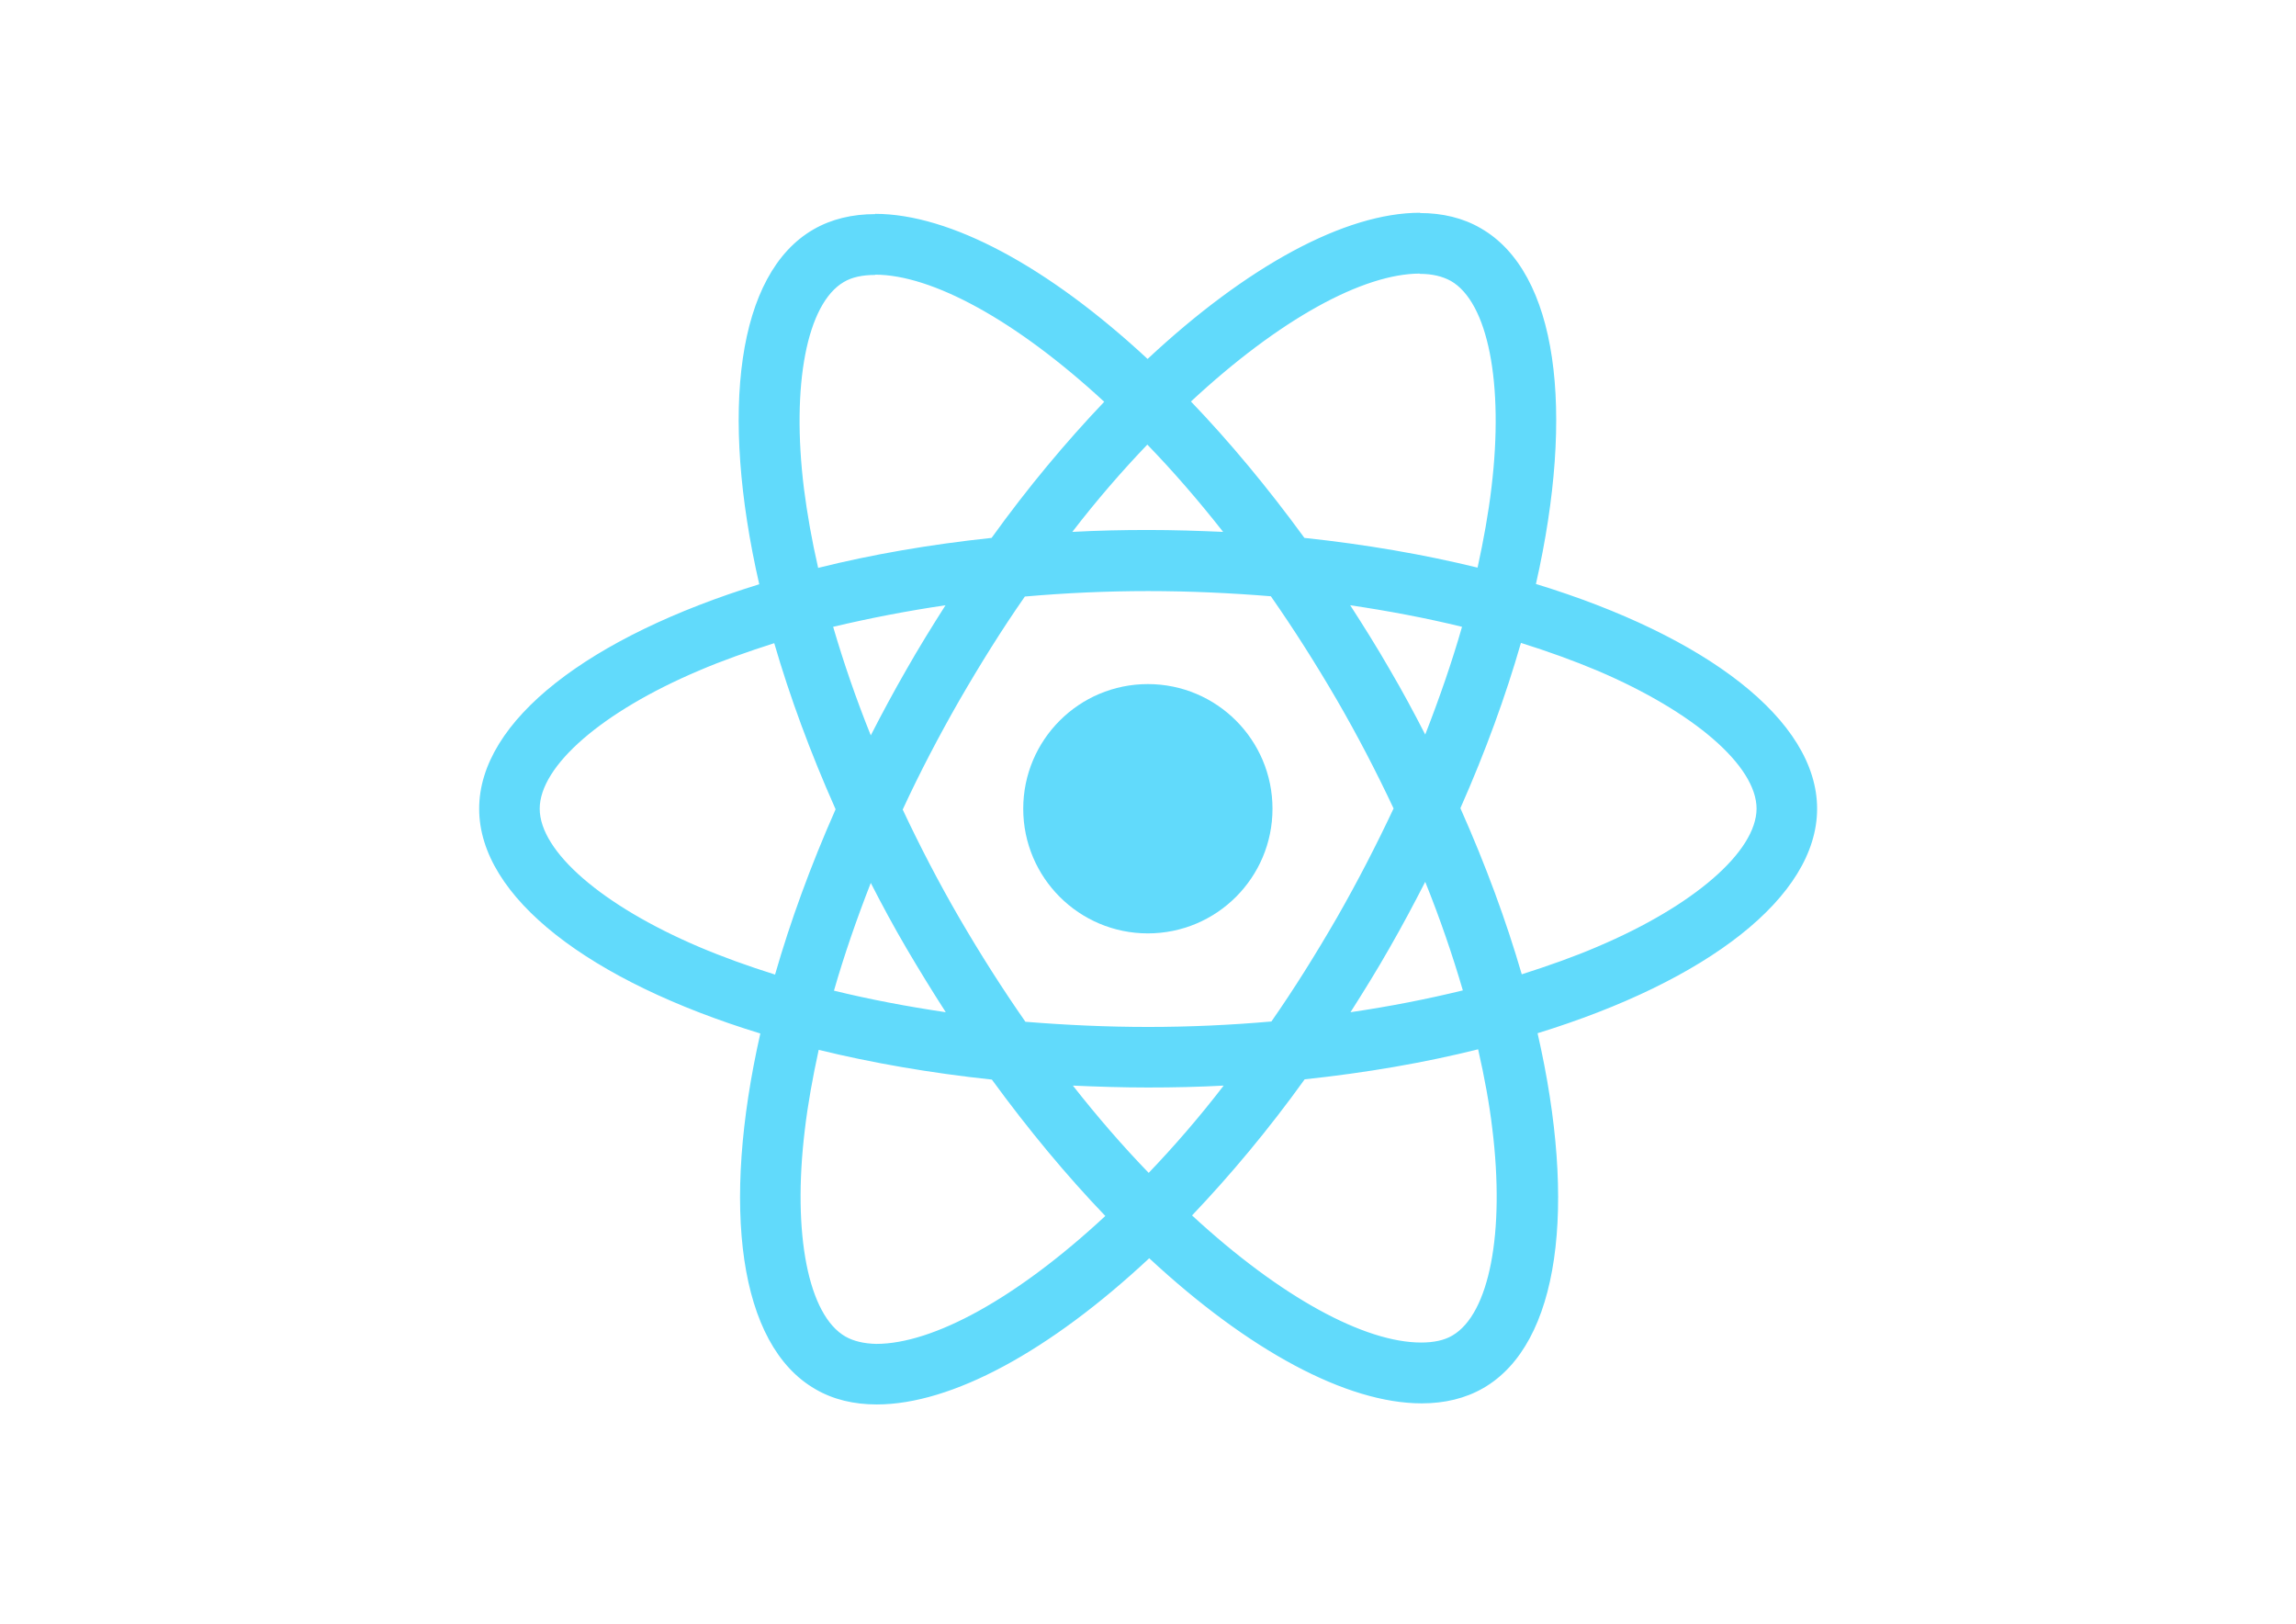
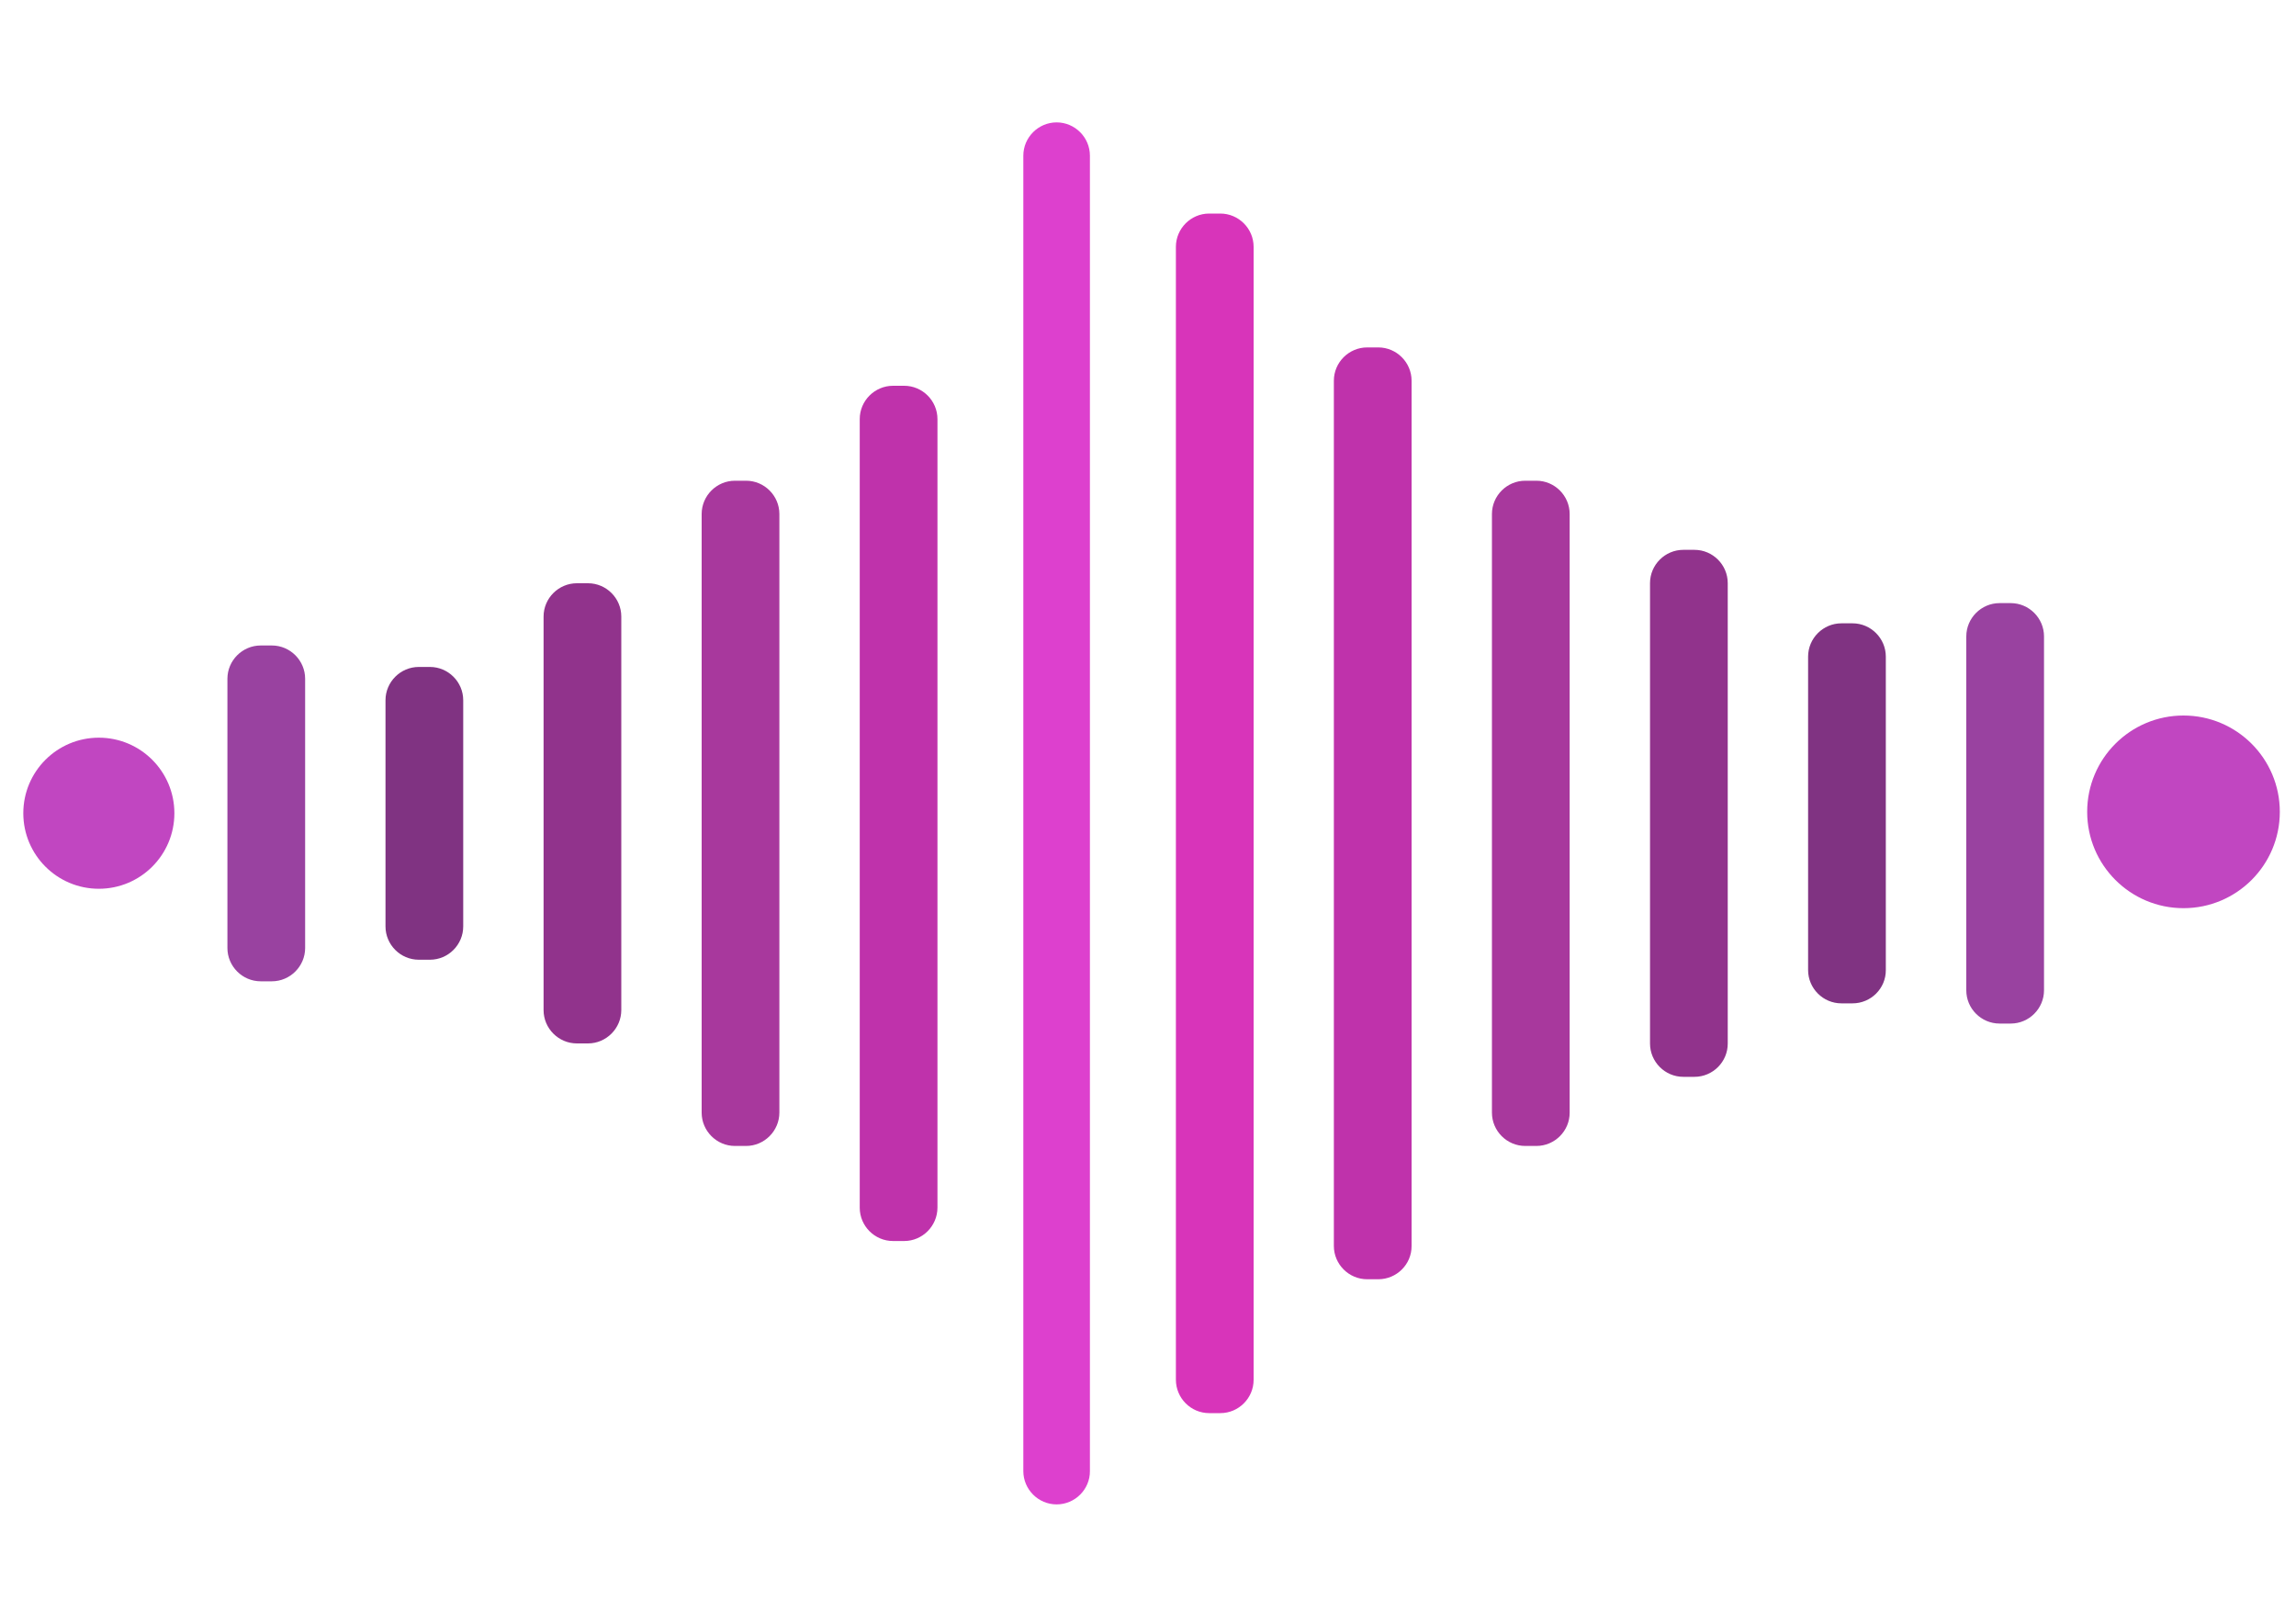
- <svg xmlns="http://www.w3.org/2000/svg" viewBox="0 0 841.9 595.3">
-   <g fill="#61DAFB">
-     <path d="M666.3 296.5c0-32.5-40.7-63.3-103.1-82.4 14.4-63.6 8-114.2-20.2-130.4-6.5-3.8-14.1-5.6-22.4-5.6v22.3c4.6 0 8.3.9 11.4 2.6 13.6 7.8 19.5 37.5 14.9 75.7-1.1 9.4-2.9 19.3-5.1 29.4-19.6-4.8-41-8.5-63.5-10.9-13.5-18.5-27.5-35.3-41.6-50 32.6-30.3 63.2-46.9 84-46.9V78c-27.5 0-63.5 19.6-99.9 53.6-36.4-33.8-72.4-53.2-99.9-53.2v22.3c20.7 0 51.4 16.5 84 46.6-14 14.7-28 31.4-41.3 49.9-22.6 2.4-44 6.1-63.6 11-2.3-10-4-19.7-5.2-29-4.7-38.2 1.1-67.9 14.6-75.8 3-1.8 6.9-2.6 11.5-2.6V78.5c-8.4 0-16 1.8-22.6 5.6-28.1 16.2-34.4 66.7-19.9 130.1-62.2 19.2-102.7 49.9-102.7 82.3 0 32.5 40.7 63.3 103.1 82.4-14.4 63.6-8 114.2 20.2 130.4 6.5 3.8 14.1 5.6 22.5 5.6 27.5 0 63.5-19.6 99.9-53.6 36.4 33.8 72.4 53.2 99.9 53.2 8.4 0 16-1.8 22.6-5.6 28.1-16.2 34.4-66.7 19.9-130.1 62-19.1 102.5-49.9 102.5-82.3zm-130.2-66.7c-3.7 12.9-8.3 26.2-13.5 39.5-4.1-8-8.4-16-13.1-24-4.6-8-9.5-15.8-14.4-23.4 14.2 2.1 27.9 4.7 41 7.9zm-45.8 106.5c-7.8 13.5-15.8 26.3-24.1 38.2-14.9 1.3-30 2-45.2 2-15.1 0-30.2-.7-45-1.9-8.3-11.9-16.4-24.6-24.2-38-7.6-13.1-14.5-26.4-20.8-39.8 6.2-13.4 13.2-26.8 20.7-39.9 7.8-13.5 15.8-26.3 24.1-38.2 14.9-1.3 30-2 45.2-2 15.1 0 30.2.7 45 1.9 8.3 11.9 16.4 24.6 24.2 38 7.6 13.1 14.5 26.4 20.8 39.8-6.3 13.4-13.2 26.8-20.7 39.9zm32.3-13c5.4 13.4 10 26.8 13.8 39.8-13.1 3.2-26.9 5.9-41.2 8 4.9-7.7 9.8-15.6 14.4-23.7 4.6-8 8.9-16.1 13-24.1zM421.2 430c-9.3-9.6-18.6-20.3-27.8-32 9 .4 18.2.7 27.5.7 9.4 0 18.7-.2 27.8-.7-9 11.7-18.3 22.4-27.5 32zm-74.4-58.9c-14.2-2.1-27.9-4.7-41-7.9 3.7-12.9 8.3-26.2 13.5-39.5 4.1 8 8.4 16 13.1 24 4.7 8 9.5 15.8 14.4 23.4zM420.7 163c9.3 9.6 18.6 20.3 27.8 32-9-.4-18.2-.7-27.5-.7-9.4 0-18.7.2-27.8.7 9-11.7 18.3-22.4 27.5-32zm-74 58.9c-4.9 7.7-9.8 15.6-14.4 23.7-4.6 8-8.9 16-13 24-5.4-13.4-10-26.8-13.8-39.8 13.1-3.1 26.9-5.8 41.2-7.9zm-90.5 125.2c-35.4-15.1-58.3-34.9-58.3-50.6 0-15.7 22.9-35.6 58.3-50.6 8.6-3.7 18-7 27.7-10.1 5.7 19.6 13.2 40 22.5 60.9-9.2 20.8-16.6 41.1-22.2 60.6-9.9-3.1-19.3-6.5-28-10.2zM310 490c-13.6-7.8-19.5-37.5-14.9-75.7 1.1-9.4 2.9-19.3 5.1-29.4 19.6 4.8 41 8.5 63.5 10.9 13.5 18.5 27.5 35.3 41.6 50-32.6 30.3-63.2 46.9-84 46.9-4.5-.1-8.3-1-11.3-2.7zm237.2-76.2c4.7 38.2-1.1 67.9-14.6 75.8-3 1.8-6.9 2.6-11.5 2.6-20.7 0-51.4-16.5-84-46.6 14-14.7 28-31.4 41.3-49.9 22.6-2.4 44-6.1 63.6-11 2.3 10.1 4.1 19.8 5.2 29.1zm38.5-66.7c-8.6 3.7-18 7-27.7 10.1-5.7-19.6-13.2-40-22.5-60.9 9.2-20.8 16.6-41.1 22.2-60.6 9.9 3.1 19.3 6.5 28.1 10.2 35.4 15.1 58.3 34.9 58.3 50.6-.1 15.7-23 35.6-58.4 50.6zM320.8 78.4z" />
-     <circle cx="420.9" cy="296.5" r="45.7" />
-     <path d="M520.5 78.1z" />
-   </g>
+ <svg xmlns="http://www.w3.org/2000/svg" id="Layer_1" viewBox="0 0 2000 1412.9">
+   <style>.st0{fill:#DD40CE;} .st1{fill:#D834BA;} .st2{fill:#BF32AB;} .st3{fill:#A8389D;} .st4{fill:#91338C;} .st5{fill:#803382;} .st6{fill:#9942A0;} .st7{fill:#C146C1;}</style>
+   <path class="st0" d="M920.4 1310.3c-16 0-29-13.1-29-29V135.6c0-16 13.1-29 29-29 16 0 29 13.1 29 29v1145.7c.1 15.9-13 29-29 29z" />
+   <path class="st1" d="M1053.3 1230.8h9.7c16 0 29-13.1 29-29V215c0-16-13.1-29-29-29h-9.7c-16 0-29 13.1-29 29v986.7c0 16 13 29.1 29 29.1z" />
+   <path class="st2" d="M787.6 1080.9h-9.7c-16 0-29-13.1-29-29V365c0-16 13.1-29 29-29h9.7c16 0 29 13.1 29 29v686.8c0 16-13.1 29.1-29 29.1zM1200.6 1114.2h-9.7c-16 0-29-13.1-29-29V331.6c0-16 13.1-29 29-29h9.7c16 0 29 13.1 29 29v753.6c.1 16-13 29-29 29z" />
+   <path class="st3" d="M649.9 998.1h-9.7c-16 0-29-13.1-29-29V447.7c0-16 13.1-29 29-29h9.7c16 0 29 13.1 29 29V969c0 16-13.1 29.1-29 29.1zM1338.3 998.1h-9.7c-16 0-29-13.1-29-29V447.7c0-16 13.1-29 29-29h9.7c16 0 29 13.1 29 29V969c.1 16-13 29.1-29 29.1z" />
+   <path class="st4" d="M1476 937.9h-9.7c-16 0-29-13.1-29-29v-401c0-16 13.1-29 29-29h9.7c16 0 29 13.1 29 29v400.9c.1 16-13 29.1-29 29.1z" />
+   <path class="st5" d="M1613.7 873.9h-9.7c-16 0-29-13.1-29-29v-273c0-16 13.1-29 29-29h9.7c16 0 29 13.1 29 29v273c.1 16-13 29-29 29z" />
+   <path class="st6" d="M1741.8 891.5h9.7c16 0 29-13.1 29-29V554.3c0-16-13.1-29-29-29h-9.7c-16 0-29 13.1-29 29v308.1c-.1 16 13 29.1 29 29.1z" />
+   <path class="st4" d="M512.2 908.8h-9.7c-16 0-29-13.1-29-29V537c0-16 13.1-29 29-29h9.7c16 0 29 13.1 29 29v342.7c0 16-13.1 29.1-29 29.1z" />
+   <path class="st5" d="M364.8 835.9h9.7c16 0 29-13.1 29-29v-197c0-16-13.1-29-29-29h-9.7c-16 0-29 13.1-29 29v197c0 15.9 13 29 29 29z" />
+   <path class="st6" d="M236.8 854.7h-9.7c-16 0-29-13.1-29-29V591.2c0-16 13.1-29 29-29h9.7c16 0 29 13.1 29 29v234.5c0 15.9-13.1 29-29 29z" />
+   <circle class="st7" cx="86.1" cy="708.3" r="65.8" />
+   <circle class="st7" cx="1902" cy="707.1" r="83.9" />
</svg>
